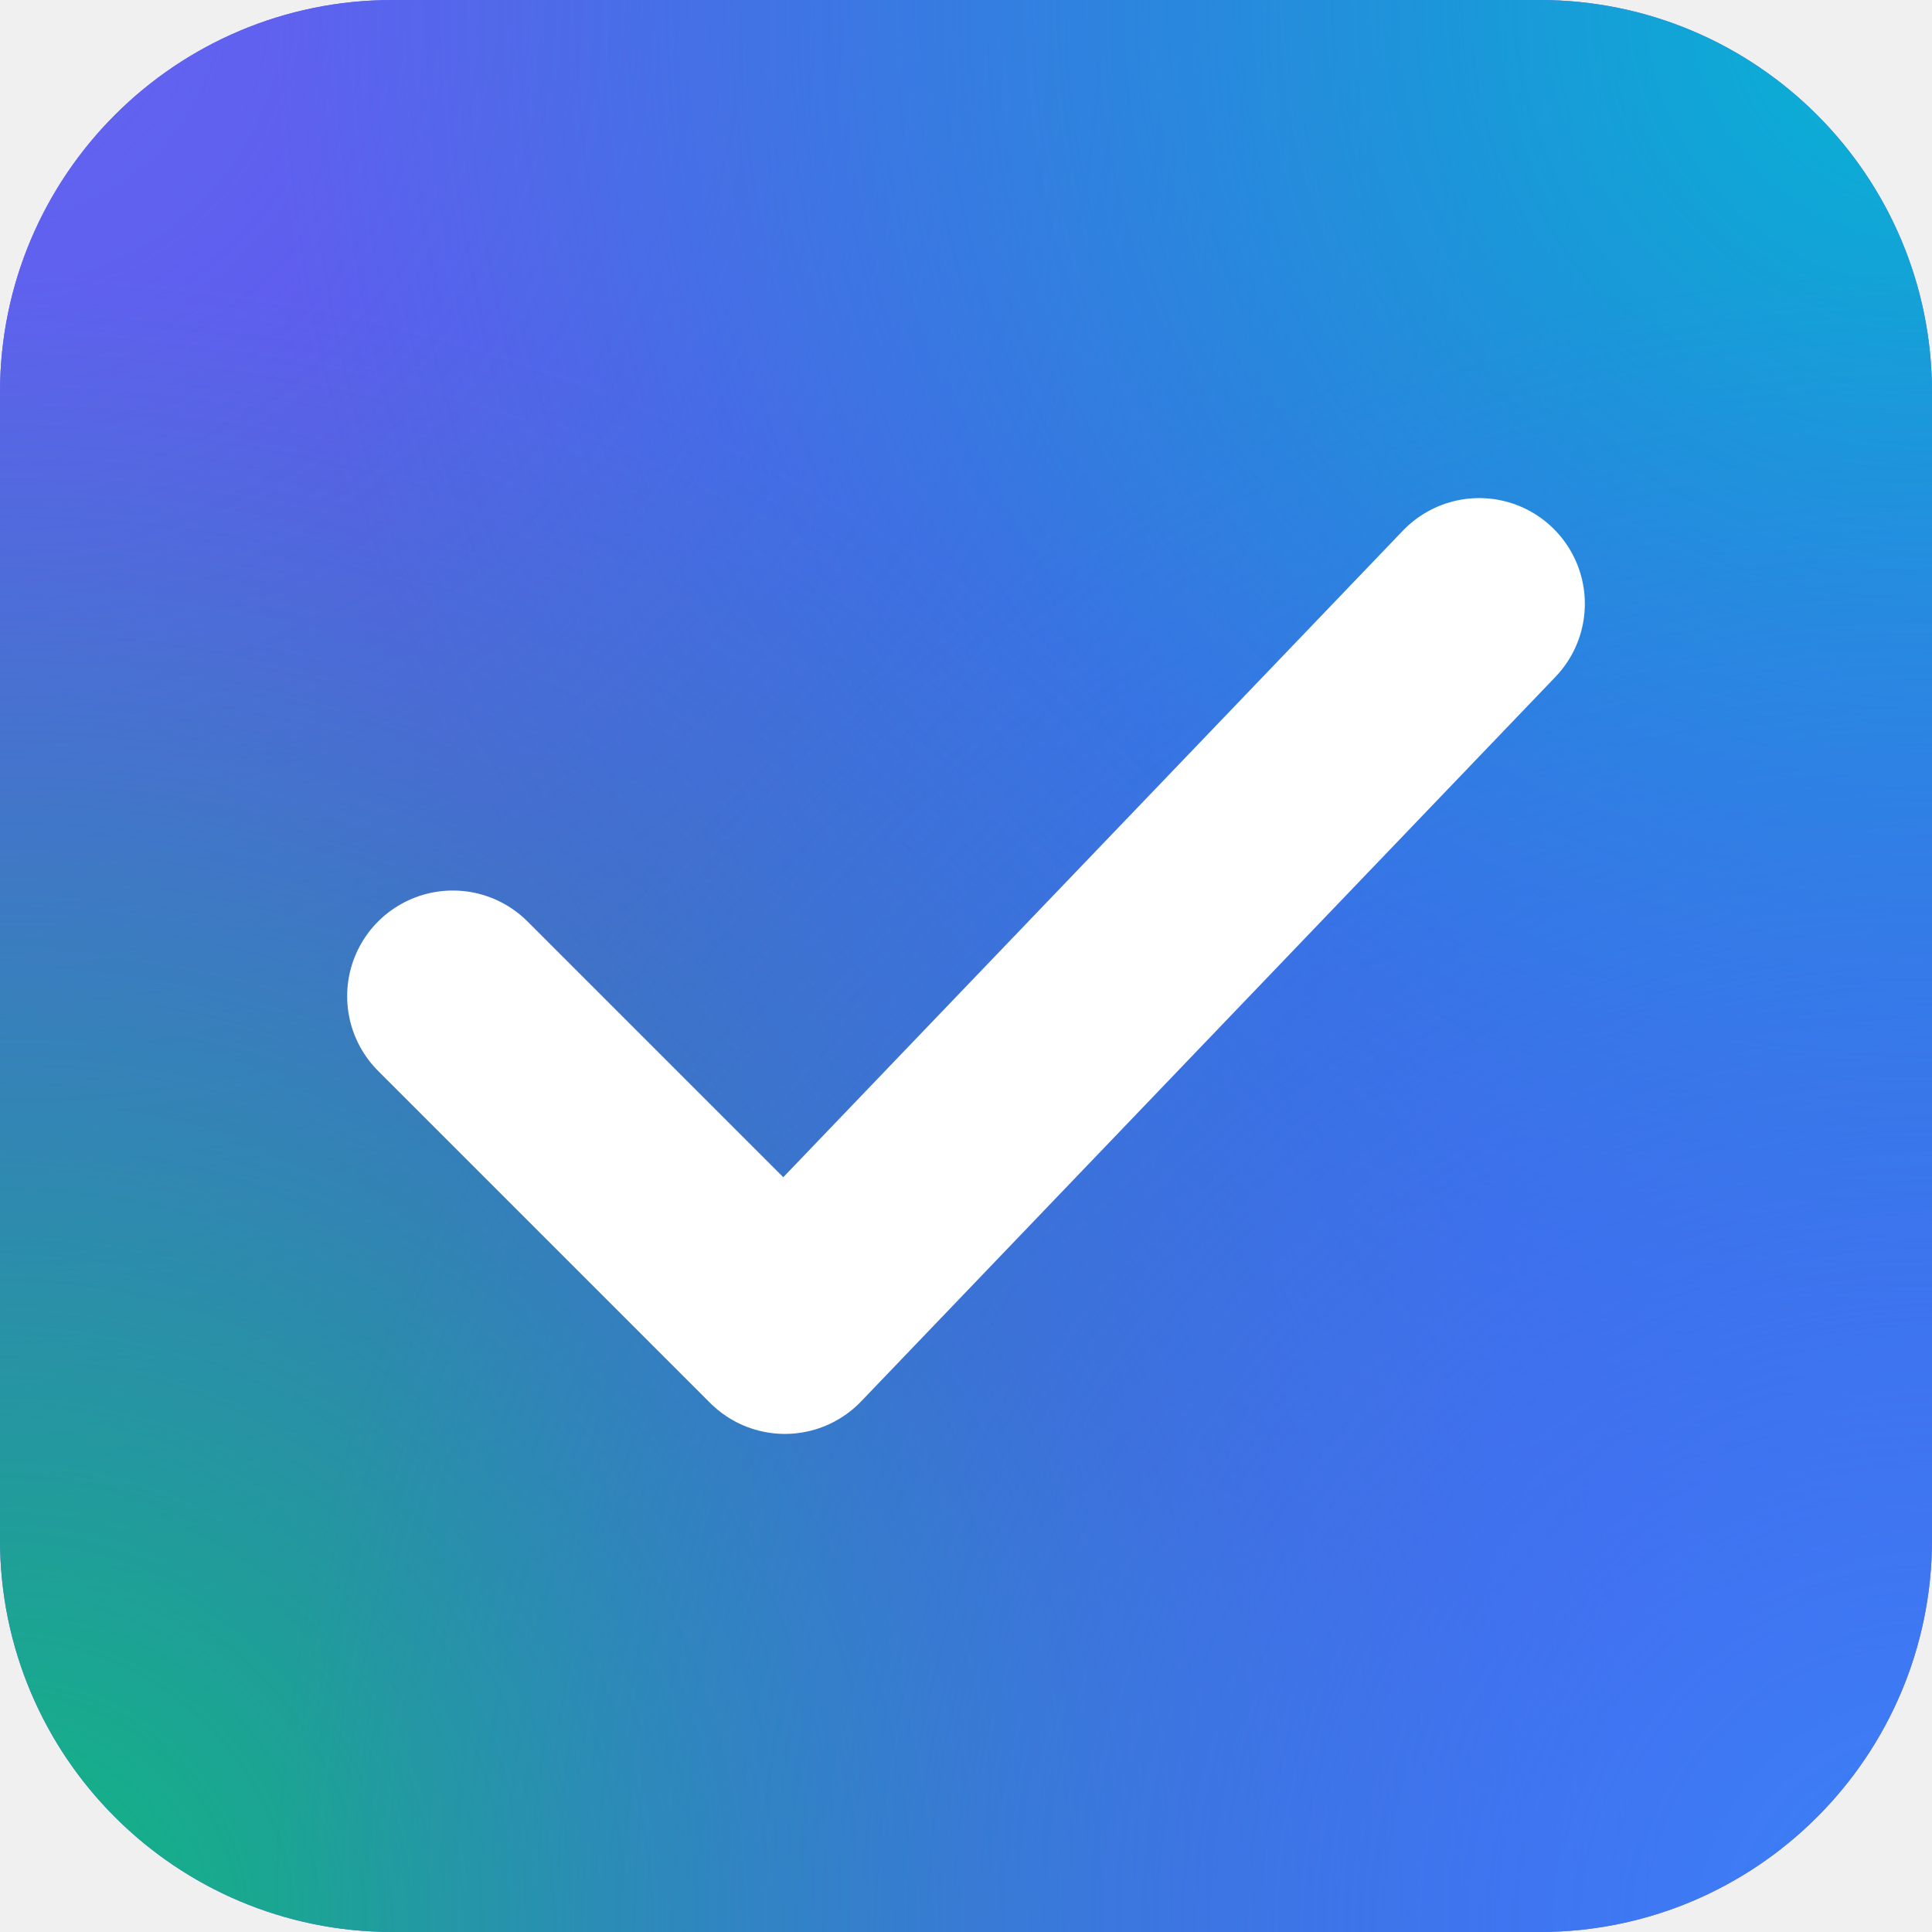
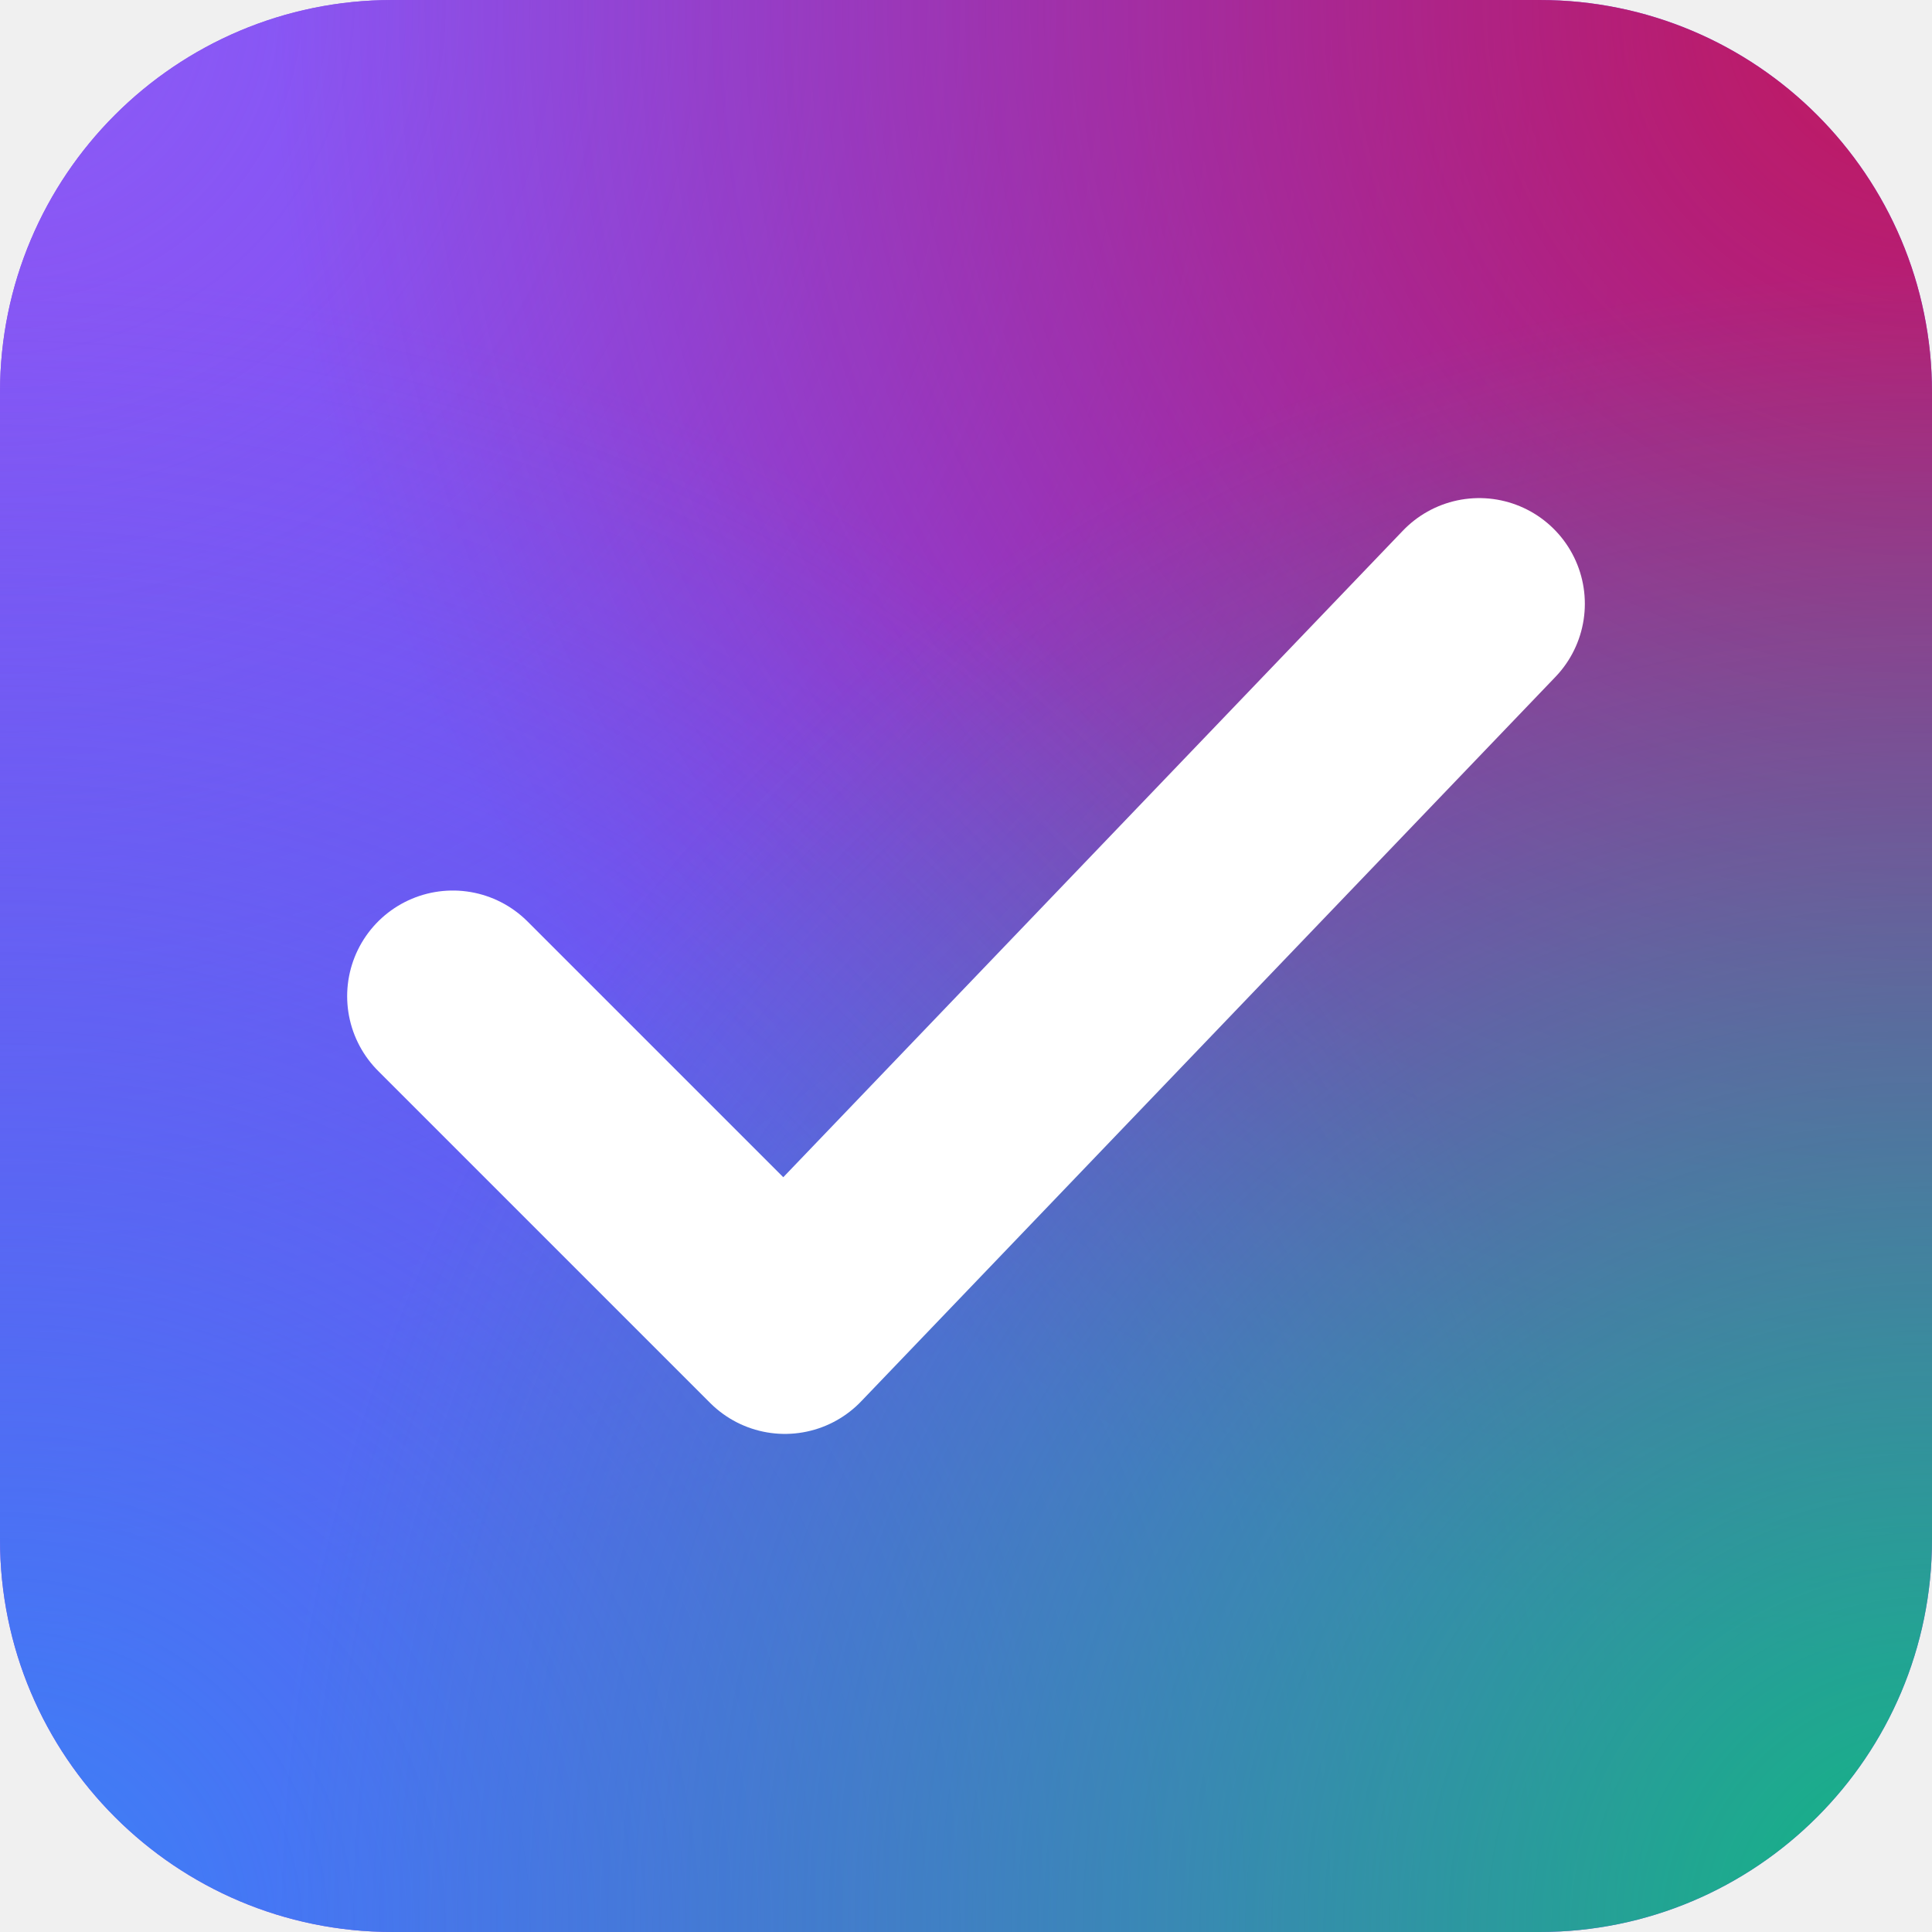
<svg xmlns="http://www.w3.org/2000/svg" width="128" height="128" viewBox="0 0 128 128">
  <defs>
    <clipPath id="shape">
      <rect width="128" height="128" rx="26" />
    </clipPath>
    <radialGradient id="tl" gradientUnits="userSpaceOnUse" cx="0" cy="0" r="110">
-       <stop offset="0%" stop-color="#6366F1" stop-opacity="1" />
-       <stop offset="100%" stop-color="#6366F1" stop-opacity="0" />
+       <stop offset="0%" stop-color="#8B5CF6" stop-opacity="1" />
+       <stop offset="100%" stop-color="#8B5CF6" stop-opacity="0" />
    </radialGradient>
    <radialGradient id="tr" gradientUnits="userSpaceOnUse" cx="128" cy="0" r="110">
-       <stop offset="0%" stop-color="#06B6D4" stop-opacity="1" />
-       <stop offset="100%" stop-color="#06B6D4" stop-opacity="0" />
+       <stop offset="0%" stop-color="#C2185B" stop-opacity="1" />
+       <stop offset="100%" stop-color="#C2185B" stop-opacity="0" />
    </radialGradient>
    <radialGradient id="bl" gradientUnits="userSpaceOnUse" cx="0" cy="128" r="110">
+       <stop offset="0%" stop-color="#3B82F6" stop-opacity="1" />
+       <stop offset="100%" stop-color="#3B82F6" stop-opacity="0" />
+     </radialGradient>
+     <radialGradient id="br" gradientUnits="userSpaceOnUse" cx="128" cy="128" r="110">
      <stop offset="0%" stop-color="#10B981" stop-opacity="1" />
      <stop offset="100%" stop-color="#10B981" stop-opacity="0" />
    </radialGradient>
-     <radialGradient id="br" gradientUnits="userSpaceOnUse" cx="128" cy="128" r="110">
-       <stop offset="0%" stop-color="#3B82F6" stop-opacity="1" />
-       <stop offset="100%" stop-color="#3B82F6" stop-opacity="0" />
-     </radialGradient>
  </defs>
  <g clip-path="url(#shape)">
-     <rect width="128" height="128" fill="#4F46E5" />
+     <rect width="128" height="128" fill="#7C3AED" />
    <rect width="128" height="128" fill="url(#tl)" />
    <rect width="128" height="128" fill="url(#tr)" />
    <rect width="128" height="128" fill="url(#bl)" />
    <rect width="128" height="128" fill="url(#br)" />
  </g>
  <polyline points="30,66 52,88 98,40" stroke="white" stroke-width="14" stroke-linecap="round" stroke-linejoin="round" fill="none" />
</svg>
